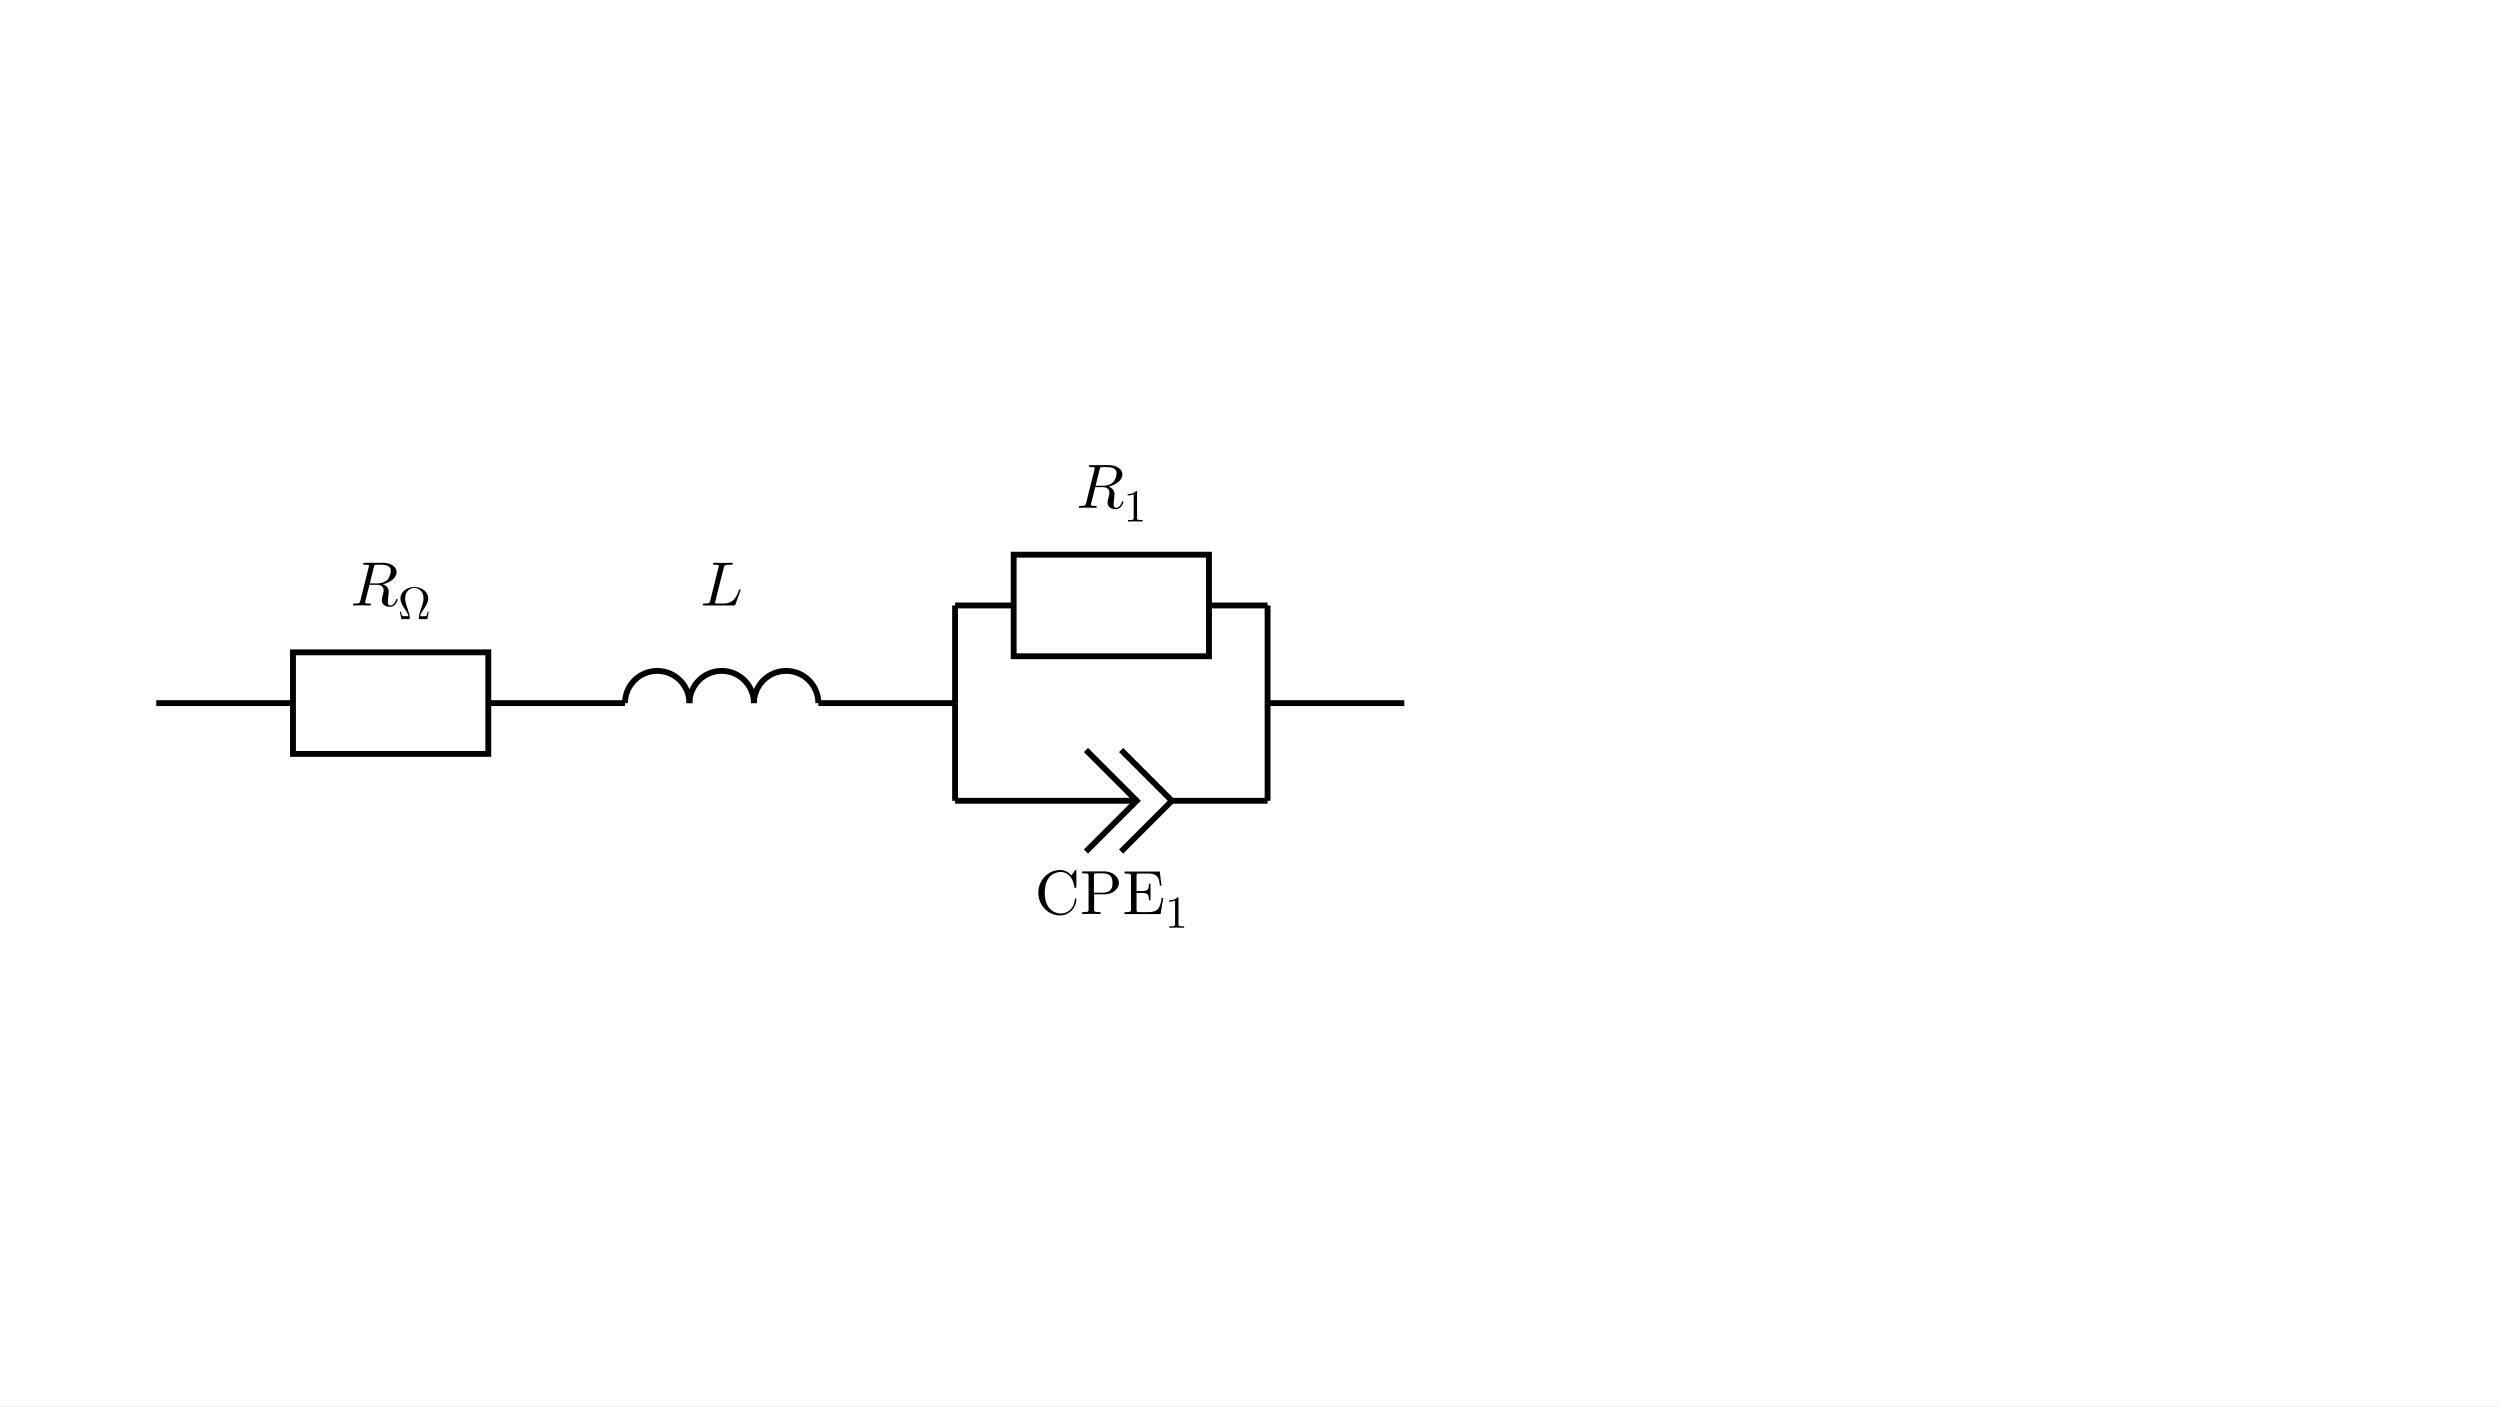
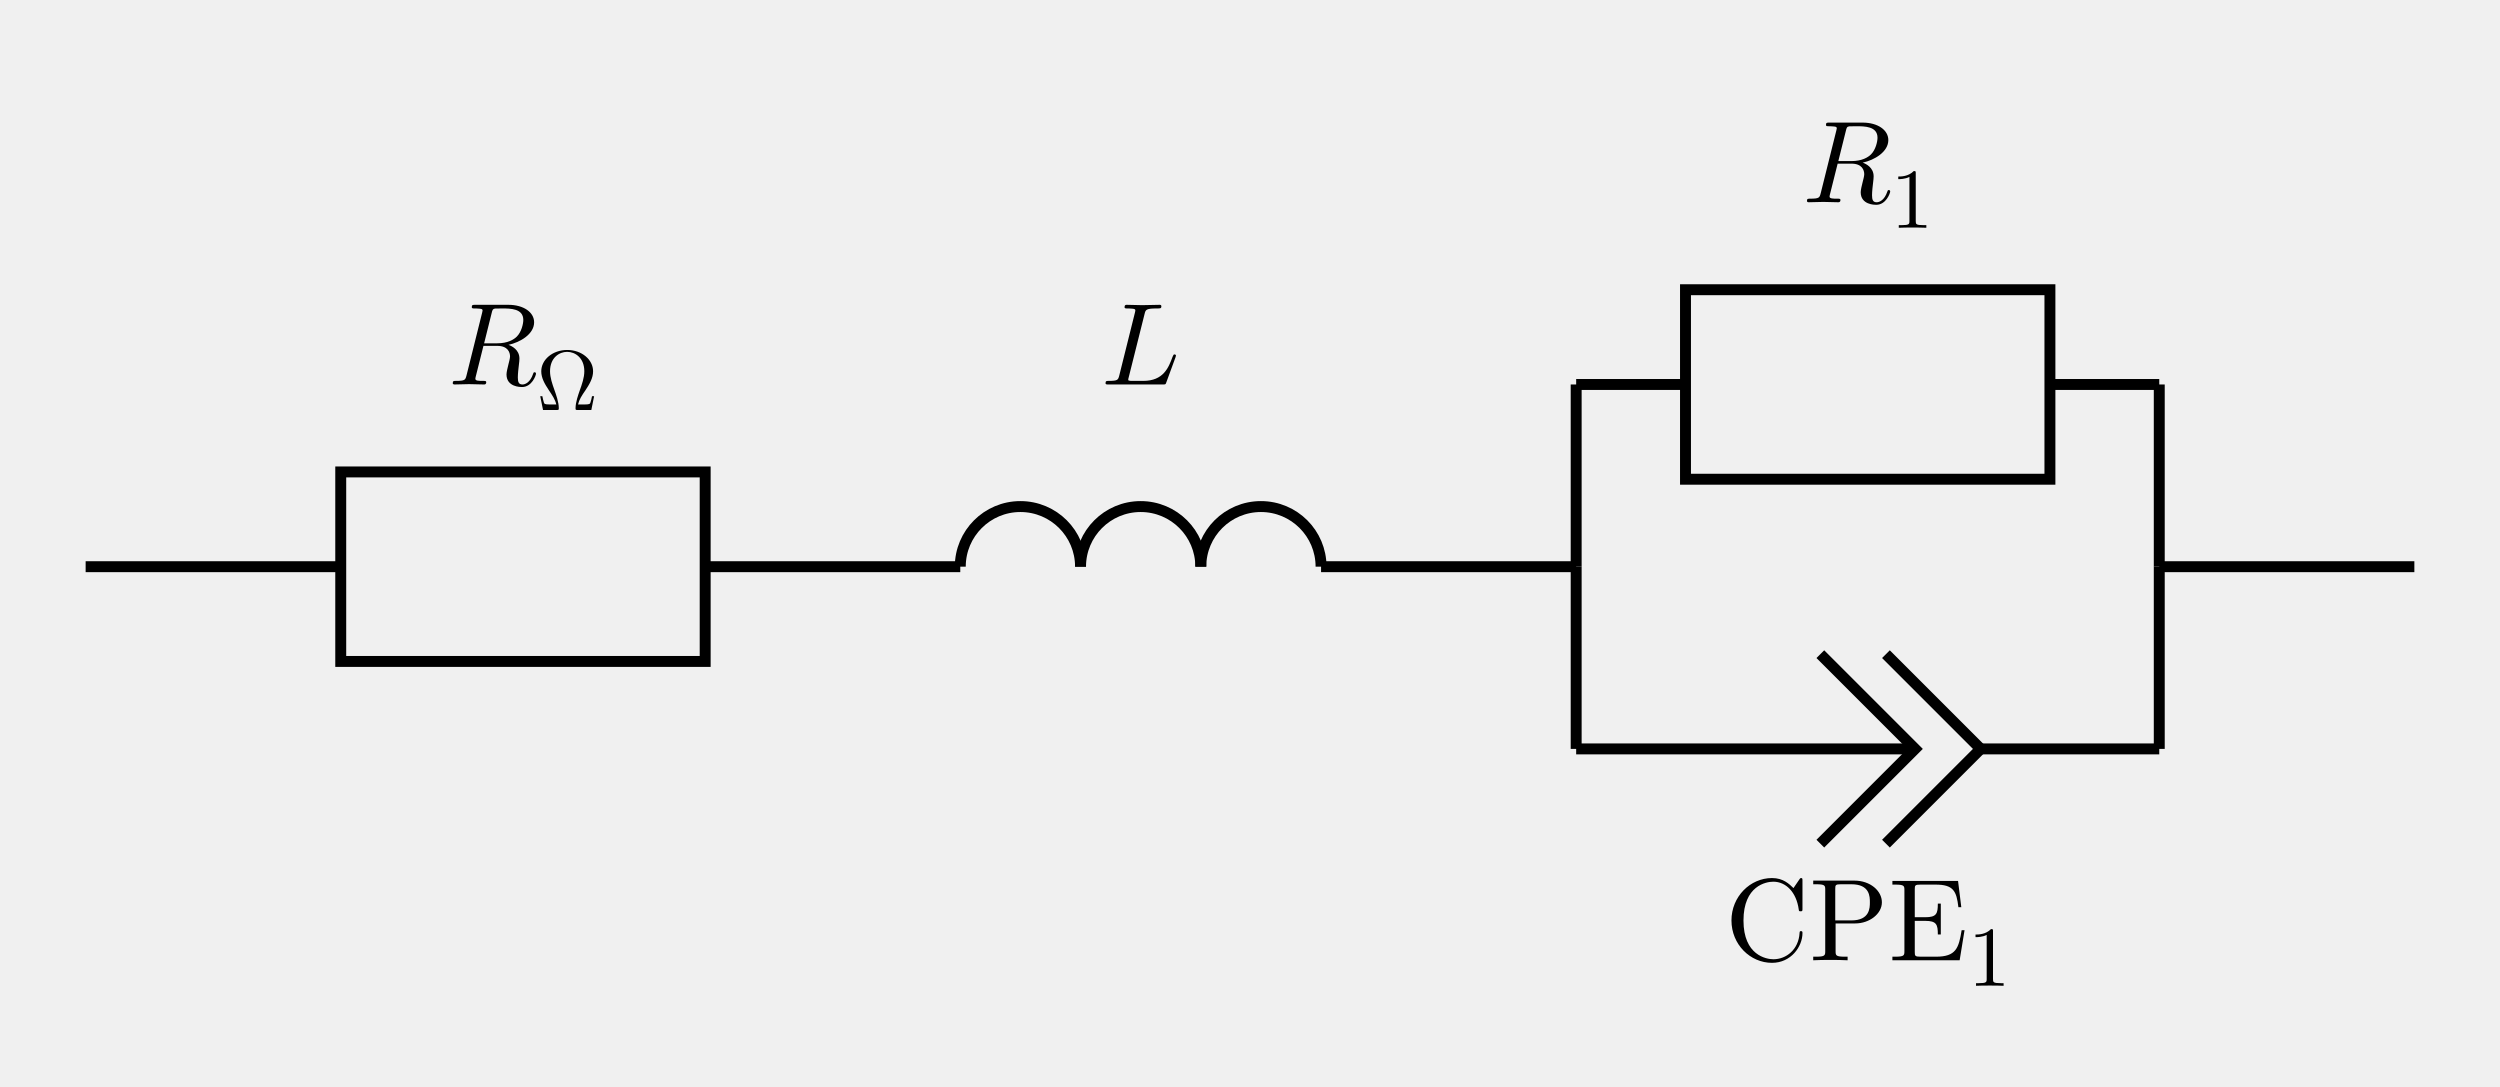
- <svg xmlns="http://www.w3.org/2000/svg" width="1280" height="720" overflow="hidden">
+ <svg xmlns="http://www.w3.org/2000/svg" width="686.0" height="298.2" overflow="hidden">
  <g>
-     <rect x="0" y="0" width="1280" height="720" fill="#FFFFFF" />
-     <path d="M80.000 360.000 150.000 360.000" stroke="#000000" stroke-width="3.0" stroke-miterlimit="8" fill="none" fill-rule="evenodd" />
-     <rect x="150.000" y="334.000" width="100.000" height="52.000" stroke="#000000" stroke-width="3.0" stroke-miterlimit="8" fill="none" />
-     <text font-family="Cambria Math,Cambria Math_MSFontService,sans-serif" font-weight="400" font-size="32.00" text-anchor="middle" transform="translate(200.000 310.000)">𝑅<tspan font-size="23.36" dy="7.00">Ω</tspan>
+     <path d="M23.500 155.500 93.500 155.500" stroke="#000000" stroke-width="3.0" stroke-miterlimit="8" fill="none" fill-rule="evenodd" />
+     <rect x="93.500" y="129.500" width="100.000" height="52.000" stroke="#000000" stroke-width="3.0" stroke-miterlimit="8" fill="none" />
+     <text font-family="Cambria Math,Cambria Math_MSFontService,sans-serif" font-weight="400" font-size="32.00" text-anchor="middle" transform="translate(143.500 105.500)">𝑅<tspan font-size="23.36" dy="7.00">Ω</tspan>
    </text>
-     <path d="M250.000 360.000 320.000 360.000" stroke="#000000" stroke-width="3.0" stroke-miterlimit="8" fill="none" fill-rule="evenodd" />
-     <path d="M320.000 360.000 A16.500 16.500 0 0 1 353.000 360.000" stroke="#000000" stroke-width="3.0" stroke-miterlimit="8" fill="none" fill-rule="evenodd" />
-     <path d="M353.000 360.000 A16.500 16.500 0 0 1 386.000 360.000" stroke="#000000" stroke-width="3.0" stroke-miterlimit="8" fill="none" fill-rule="evenodd" />
-     <path d="M386.000 360.000 A16.500 16.500 0 0 1 419.000 360.000" stroke="#000000" stroke-width="3.0" stroke-miterlimit="8" fill="none" fill-rule="evenodd" />
-     <text font-family="Cambria Math,Cambria Math_MSFontService,sans-serif" font-weight="400" font-size="32.00" text-anchor="middle" transform="translate(369.500 310.000)">𝐿</text>
-     <path d="M419.000 360.000 489.000 360.000" stroke="#000000" stroke-width="3.0" stroke-miterlimit="8" fill="none" fill-rule="evenodd" />
-     <rect x="519.000" y="284.000" width="100.000" height="52.000" stroke="#000000" stroke-width="3.0" stroke-miterlimit="8" fill="none" />
-     <path d="M489.000 310.000 519.000 310.000" stroke="#000000" stroke-width="3.0" stroke-miterlimit="8" fill="none" fill-rule="evenodd" />
-     <text font-family="Cambria Math,Cambria Math_MSFontService,sans-serif" font-weight="400" font-size="32.00" text-anchor="middle" transform="translate(569.000 260.000)">𝑅<tspan font-size="23.36" dy="7.00">1</tspan>
+     <path d="M193.500 155.500 263.500 155.500" stroke="#000000" stroke-width="3.0" stroke-miterlimit="8" fill="none" fill-rule="evenodd" />
+     <path d="M263.500 155.500 A16.500 16.500 0 0 1 296.500 155.500" stroke="#000000" stroke-width="3.0" stroke-miterlimit="8" fill="none" fill-rule="evenodd" />
+     <path d="M296.500 155.500 A16.500 16.500 0 0 1 329.500 155.500" stroke="#000000" stroke-width="3.0" stroke-miterlimit="8" fill="none" fill-rule="evenodd" />
+     <path d="M329.500 155.500 A16.500 16.500 0 0 1 362.500 155.500" stroke="#000000" stroke-width="3.0" stroke-miterlimit="8" fill="none" fill-rule="evenodd" />
+     <text font-family="Cambria Math,Cambria Math_MSFontService,sans-serif" font-weight="400" font-size="32.00" text-anchor="middle" transform="translate(313.000 105.500)">𝐿</text>
+     <path d="M362.500 155.500 432.500 155.500" stroke="#000000" stroke-width="3.0" stroke-miterlimit="8" fill="none" fill-rule="evenodd" />
+     <rect x="462.500" y="79.500" width="100.000" height="52.000" stroke="#000000" stroke-width="3.0" stroke-miterlimit="8" fill="none" />
+     <path d="M432.500 105.500 462.500 105.500" stroke="#000000" stroke-width="3.0" stroke-miterlimit="8" fill="none" fill-rule="evenodd" />
+     <text font-family="Cambria Math,Cambria Math_MSFontService,sans-serif" font-weight="400" font-size="32.00" text-anchor="middle" transform="translate(512.500 55.500)">𝑅<tspan font-size="23.36" dy="7.00">1</tspan>
    </text>
-     <path d="M619.000 310.000 649.000 310.000" stroke="#000000" stroke-width="3.0" stroke-miterlimit="8" fill="none" fill-rule="evenodd" />
-     <path d="M556.000 384.000 L582.000 410.000 L556.000 436.000" stroke="#000000" stroke-width="3.0" stroke-miterlimit="8" fill="none" fill-rule="evenodd" />
-     <path d="M574.000 384.000 L600.000 410.000 L574.000 436.000" stroke="#000000" stroke-width="3.0" stroke-miterlimit="8" fill="none" fill-rule="evenodd" />
-     <path d="M489.000 410.000 582.000 410.000" stroke="#000000" stroke-width="3.0" stroke-miterlimit="8" fill="none" fill-rule="evenodd" />
-     <text font-family="Cambria Math,Cambria Math_MSFontService,sans-serif" font-weight="400" font-size="32.00" text-anchor="middle" transform="translate(569.000 468.000)">CPE<tspan font-size="23.36" dy="7.00">1</tspan>
+     <path d="M562.500 105.500 592.500 105.500" stroke="#000000" stroke-width="3.0" stroke-miterlimit="8" fill="none" fill-rule="evenodd" />
+     <path d="M499.500 179.500 L525.500 205.500 L499.500 231.500" stroke="#000000" stroke-width="3.0" stroke-miterlimit="8" fill="none" fill-rule="evenodd" />
+     <path d="M517.500 179.500 L543.500 205.500 L517.500 231.500" stroke="#000000" stroke-width="3.0" stroke-miterlimit="8" fill="none" fill-rule="evenodd" />
+     <path d="M432.500 205.500 525.500 205.500" stroke="#000000" stroke-width="3.0" stroke-miterlimit="8" fill="none" fill-rule="evenodd" />
+     <text font-family="Cambria Math,Cambria Math_MSFontService,sans-serif" font-weight="400" font-size="32.00" text-anchor="middle" transform="translate(512.500 263.500)">CPE<tspan font-size="23.36" dy="7.00">1</tspan>
    </text>
-     <path d="M600.000 410.000 649.000 410.000" stroke="#000000" stroke-width="3.0" stroke-miterlimit="8" fill="none" fill-rule="evenodd" />
-     <path d="M489.000 310.000 489.000 360.000" stroke="#000000" stroke-width="3.0" stroke-miterlimit="8" fill="none" fill-rule="evenodd" />
-     <path d="M489.000 360.000 489.000 410.000" stroke="#000000" stroke-width="3.0" stroke-miterlimit="8" fill="none" fill-rule="evenodd" />
-     <path d="M649.000 310.000 649.000 360.000" stroke="#000000" stroke-width="3.0" stroke-miterlimit="8" fill="none" fill-rule="evenodd" />
-     <path d="M649.000 360.000 649.000 410.000" stroke="#000000" stroke-width="3.0" stroke-miterlimit="8" fill="none" fill-rule="evenodd" />
-     <path d="M649.000 360.000 719.000 360.000" stroke="#000000" stroke-width="3.0" stroke-miterlimit="8" fill="none" fill-rule="evenodd" />
+     <path d="M543.500 205.500 592.500 205.500" stroke="#000000" stroke-width="3.0" stroke-miterlimit="8" fill="none" fill-rule="evenodd" />
+     <path d="M432.500 105.500 432.500 155.500" stroke="#000000" stroke-width="3.0" stroke-miterlimit="8" fill="none" fill-rule="evenodd" />
+     <path d="M432.500 155.500 432.500 205.500" stroke="#000000" stroke-width="3.0" stroke-miterlimit="8" fill="none" fill-rule="evenodd" />
+     <path d="M592.500 105.500 592.500 155.500" stroke="#000000" stroke-width="3.0" stroke-miterlimit="8" fill="none" fill-rule="evenodd" />
+     <path d="M592.500 155.500 592.500 205.500" stroke="#000000" stroke-width="3.0" stroke-miterlimit="8" fill="none" fill-rule="evenodd" />
+     <path d="M592.500 155.500 662.500 155.500" stroke="#000000" stroke-width="3.0" stroke-miterlimit="8" fill="none" fill-rule="evenodd" />
  </g>
</svg>
